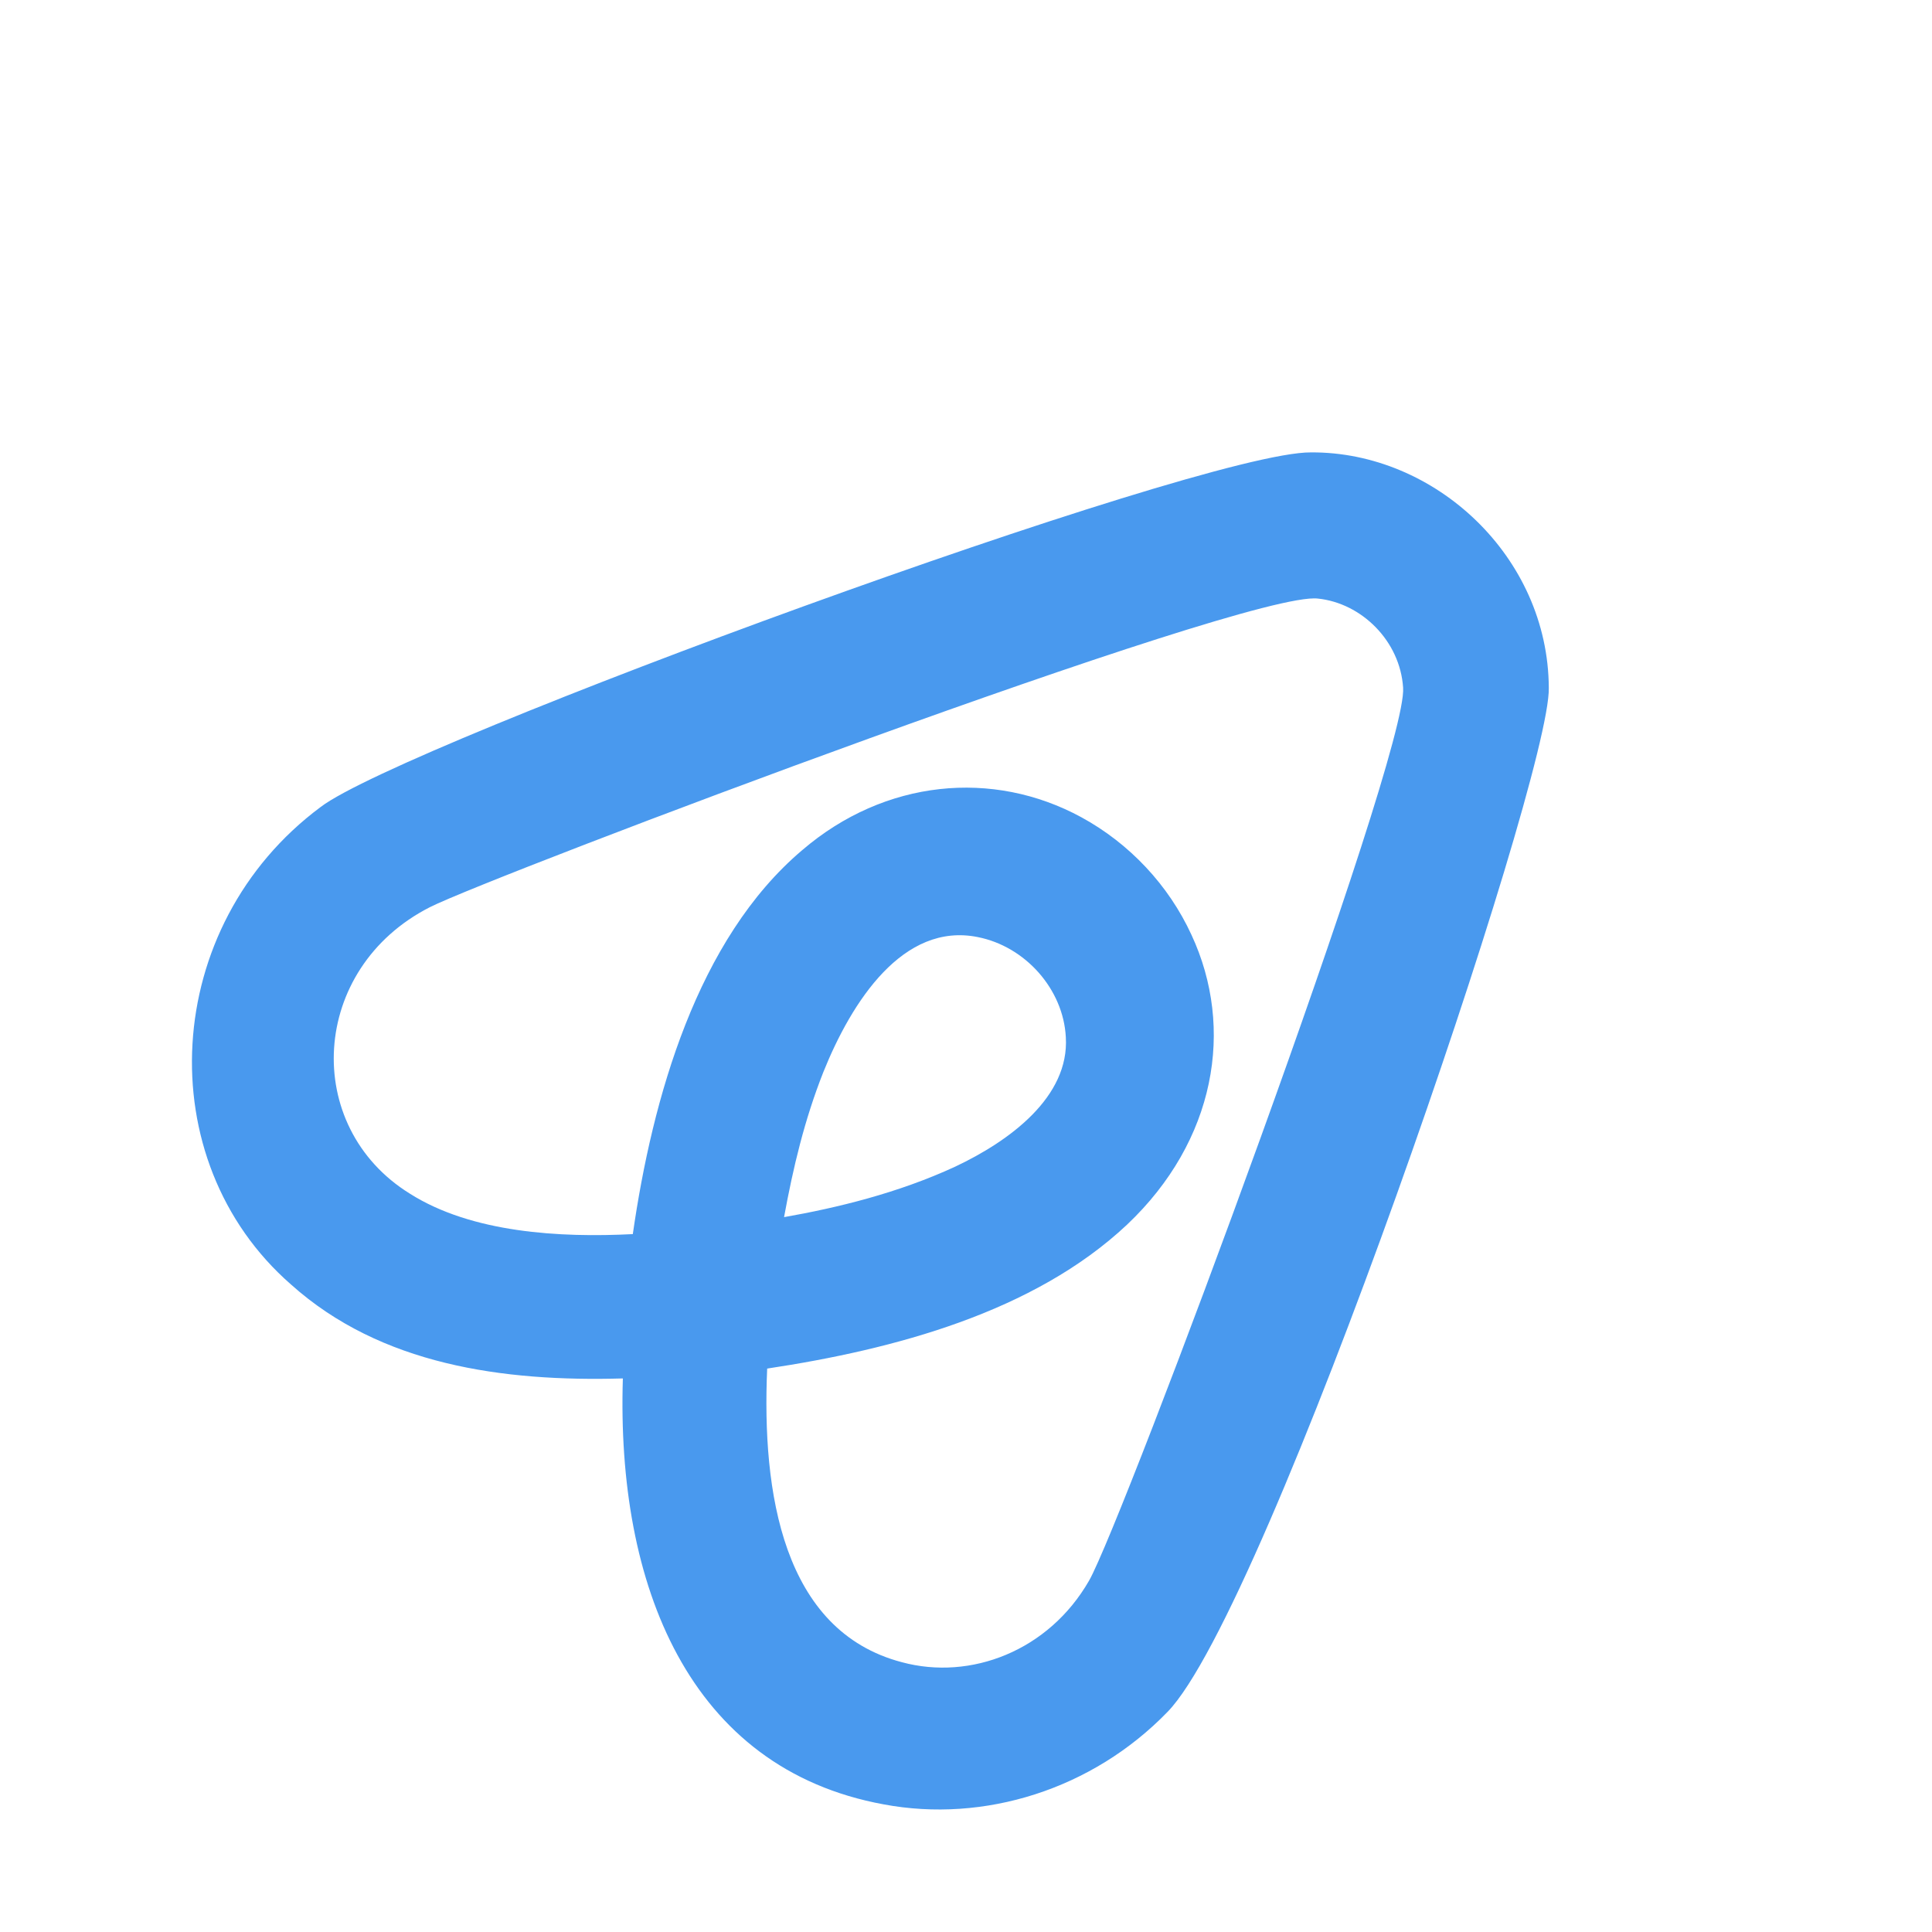
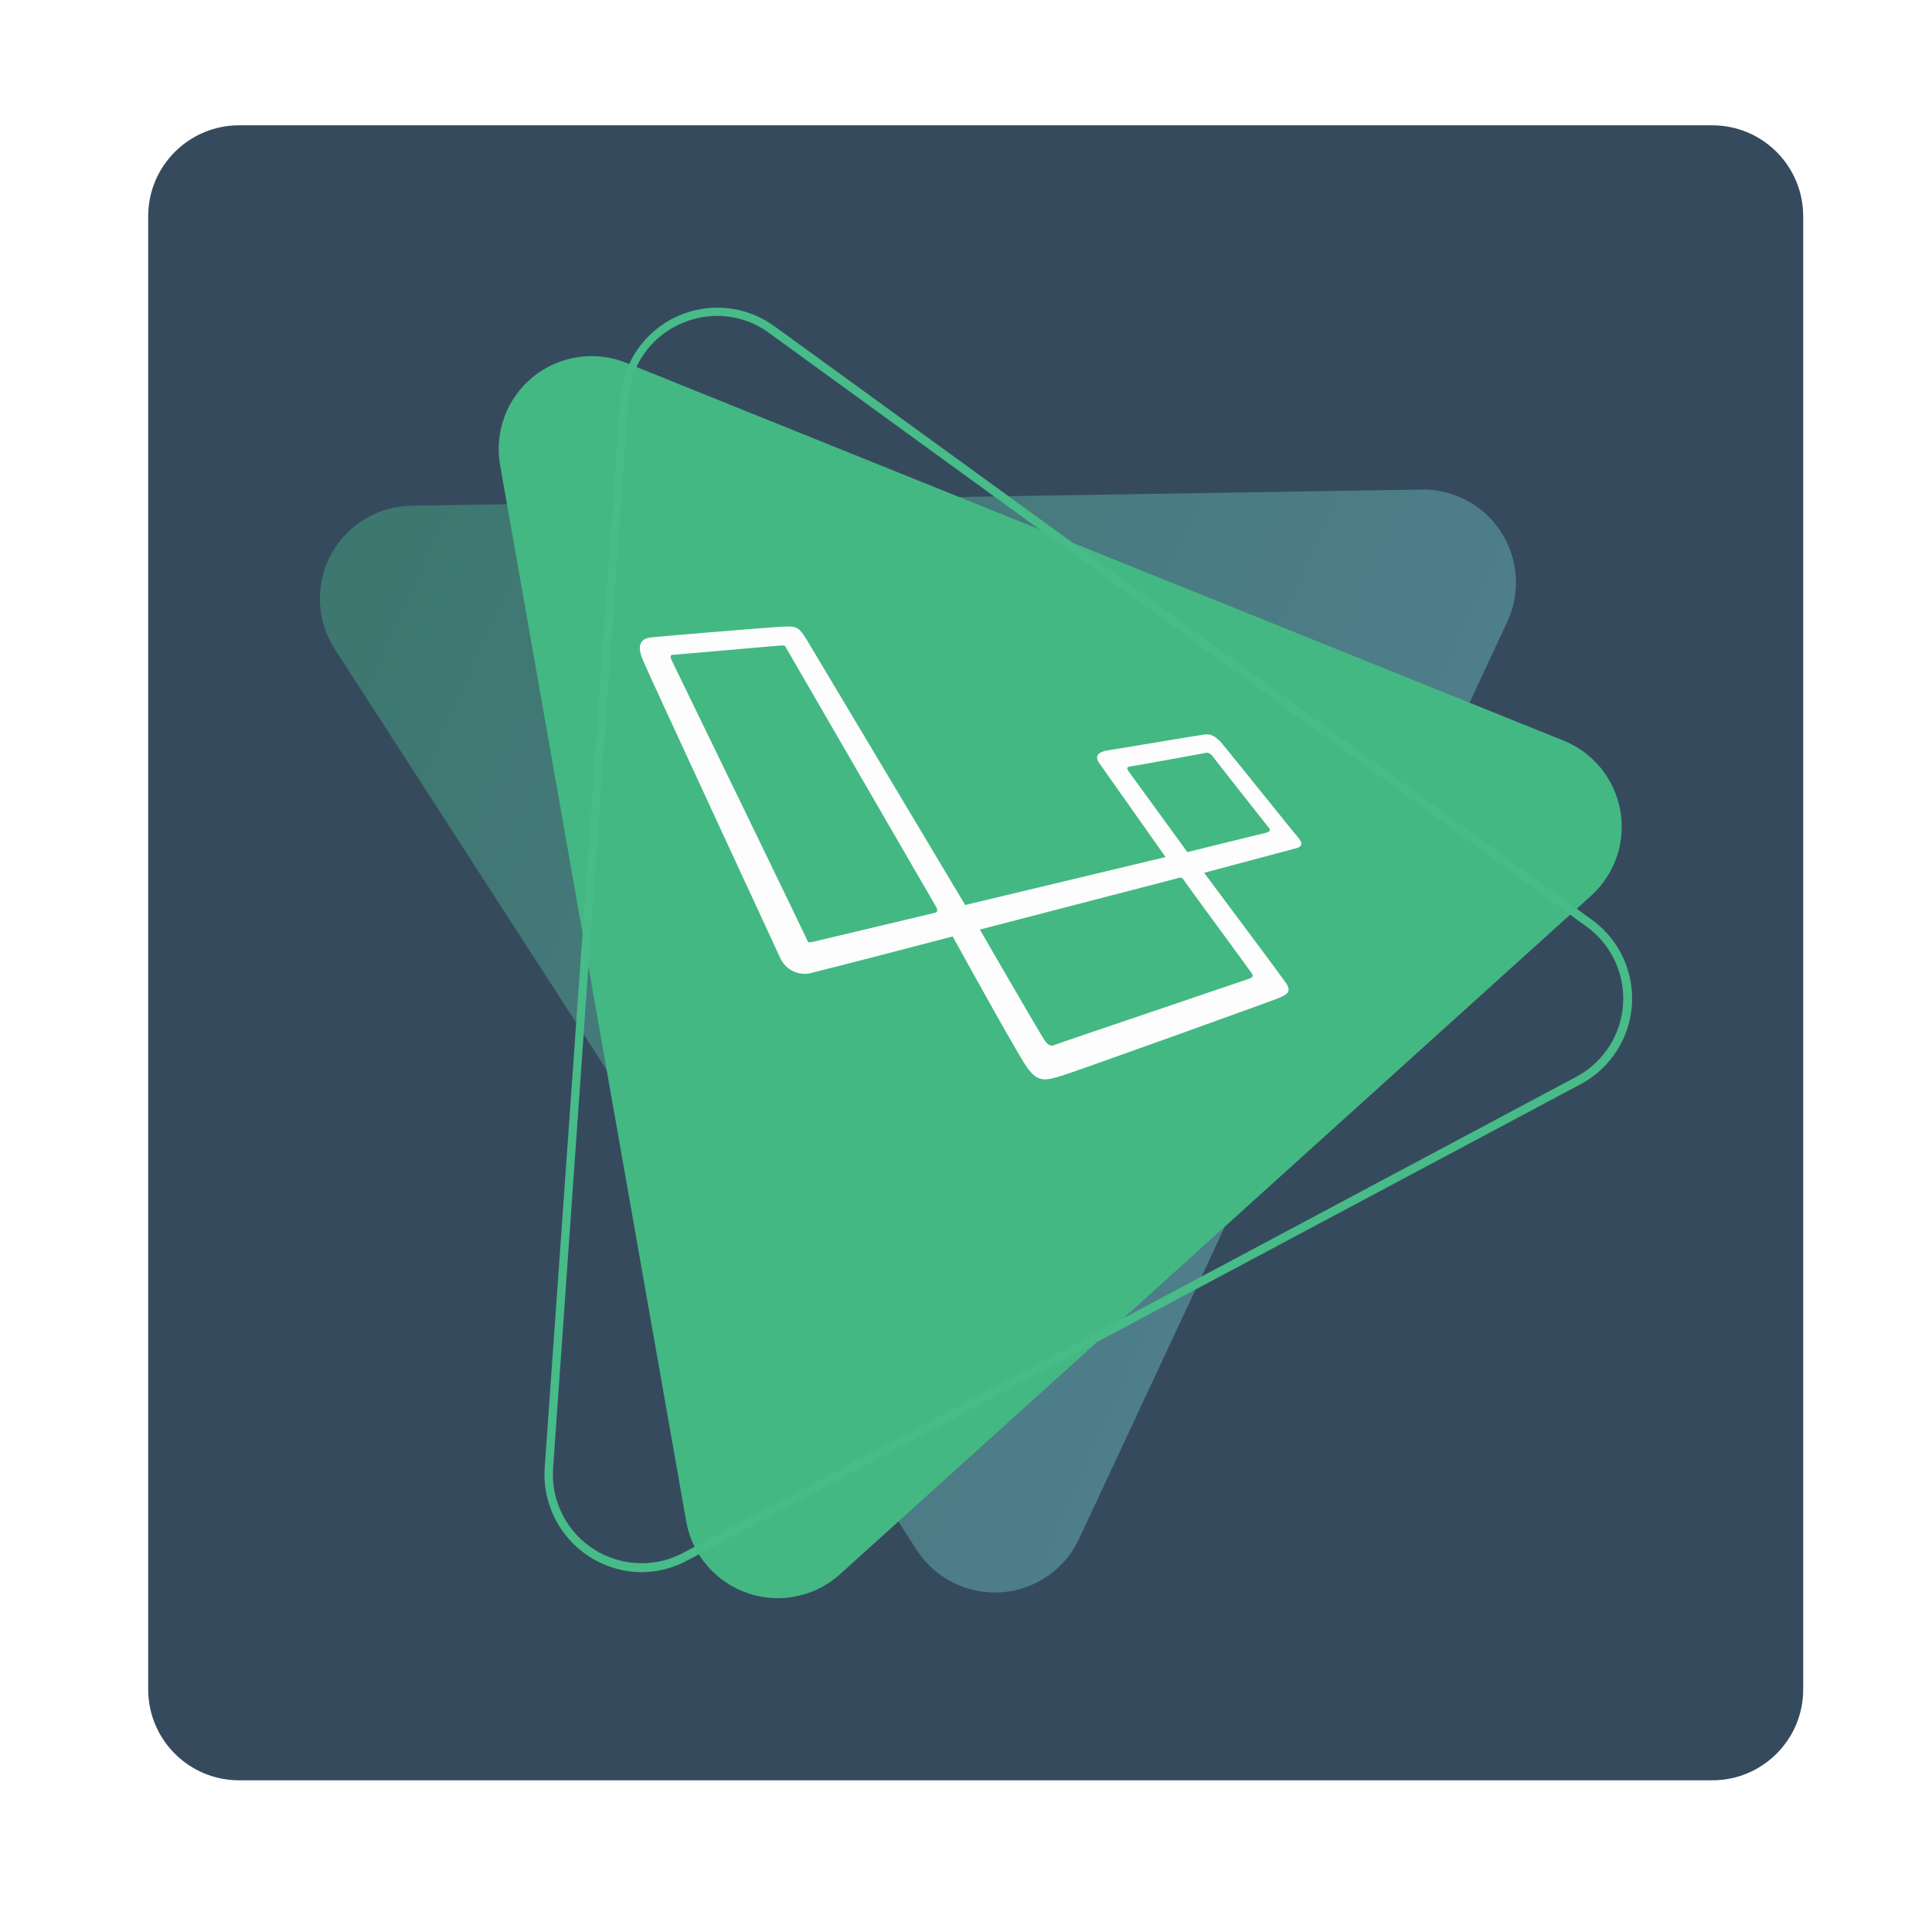
- <svg xmlns="http://www.w3.org/2000/svg" width="48px" height="48px" viewBox="-4 -4 28 28" version="1.1" fill="#4999ee">
-   <g transform="rotate(45, 10, 11)">
-     <g transform="translate(-204, -7238.5)">
-       <path d="M219.77,7256.585 C218.225,7257.487 216.591,7256.277 215.381,7254.956 C216.484,7253.461 217.537,7251.647 217.594,7249.792 C217.642,7248.028 216.69,7246.676 215.284,7246.163 C214.541,7245.888 213.713,7245.862 212.952,7246.086 C211.551,7246.499 210.547,7247.714 210.427,7249.285 C210.262,7251.27 211.43,7253.358 212.626,7254.955 C211.92,7255.737 210.963,7256.593 209.927,7256.825 C208.126,7257.249 206.591,7255.544 207.196,7253.684 C207.507,7252.736 212.316,7242.068 213.133,7241.422 C213.626,7241.021 214.408,7241.012 214.92,7241.461 C215.671,7242.109 220.592,7252.875 220.853,7253.831 C221.159,7254.962 220.667,7256.07 219.77,7256.585 M214.002,7253.231 C213.584,7252.625 213.216,7252.028 212.919,7251.344 C212.484,7250.326 212.198,7248.987 213.117,7248.376 C213.702,7247.984 214.529,7248.034 215.045,7248.499 C215.696,7249.075 215.533,7250.141 215.238,7250.961 C214.923,7251.818 214.449,7252.593 214.002,7253.231 M216.416,7239.971 C215.065,7238.631 212.829,7238.714 211.564,7239.995 C210.419,7241.123 205.25,7252.286 205.05,7253.776 C204.629,7256.633 206.908,7259.161 209.641,7258.974 C211.381,7258.879 212.807,7257.803 214.003,7256.536 C216.048,7258.714 218.673,7259.862 221.041,7258.228 C222.263,7257.392 223.027,7255.938 223.002,7254.372 C222.979,7252.301 217.366,7240.883 216.416,7239.971" id="airbnb-[#030303]">
-             </path>
-     </g>
-   </g>
+ <svg xmlns="http://www.w3.org/2000/svg" id="Layer_1" data-name="Layer 1" viewBox="0 0 255 255">
+   <defs>
+     <style>.cls-1{fill:#364a5e;}.cls-2{opacity:0.4;fill:url(#Degradado_sin_nombre_111);}.cls-3{fill:#43b883;}.cls-4{fill:#47bb88;}.cls-5{fill:#fdfdfe;}</style>
+     <linearGradient id="Degradado_sin_nombre_111" x1="44.78" y1="148.63" x2="190.3" y2="148.63" gradientTransform="matrix(0.91, 0.41, -0.41, 0.91, 58.38, -70.21)" gradientUnits="userSpaceOnUse">
+       <stop offset="0" stop-color="#47bb88" />
+       <stop offset="1" stop-color="#75cccf" />
+     </linearGradient>
+   </defs>
+   <rect class="cls-1" x="19.56" y="16.54" width="218.44" height="218.44" rx="12" />
+   <path class="cls-2" d="M187.87,64.61,54.53,66.75A12.26,12.26,0,0,0,44.19,85.67L121,204.58a12.27,12.27,0,0,0,21.53-1.7l56.5-121A12.28,12.28,0,0,0,187.87,64.61Z" />
+   <path class="cls-3" d="M206.59,97.84,82.92,48A12.26,12.26,0,0,0,66,61.36L90.57,200.79a12.27,12.27,0,0,0,20.5,6.81l99.12-89.54A12.27,12.27,0,0,0,206.59,97.84Z" />
+   <path class="cls-4" d="M84.67,207.51a12.91,12.91,0,0,1-12.78-13.76l10-141.22a12.82,12.82,0,0,1,20.52-9.33l107.91,78.35A12.82,12.82,0,0,1,208.81,143L90.94,205.84A12.78,12.78,0,0,1,84.67,207.51Zm10-165.82a11.92,11.92,0,0,0-4.89,1.07,11.58,11.58,0,0,0-6.84,9.85L73,193.83a11.71,11.71,0,0,0,17.41,11L208.28,142a11.72,11.72,0,0,0,1.33-19.55L101.7,44.09A11.6,11.6,0,0,0,94.67,41.69Z" />
+   <path class="cls-5" d="M171.43,110.66c-.58-.65-8.58-10.66-10-12.36s-2.1-1.39-3-1.27-11,1.83-12.16,2-1.91.67-1.19,1.68l8.76,12.41-26.45,6.33-21-35.16c-.84-1.24-1-1.68-2.92-1.59S87,84,86,84.12s-2.18.55-1.15,3,17.62,38.17,18.08,39.21a3.55,3.55,0,0,0,4.47,2c2.89-.7,12.88-3.3,18.34-4.73,2.88,5.22,8.76,15.82,9.85,17.34,1.46,2,2.45,1.69,4.68,1,1.75-.53,27.25-9.7,28.4-10.17s1.86-.81,1.08-2c-.57-.84-7.3-9.86-10.82-14.57l11.91-3.18C171.86,111.83,172,111.31,171.43,110.66Zm-48.08,9.83-15.92,3.79c-.79.18-.79.09-.88-.18S88.94,87.7,88.7,87.25s-.23-.81,0-.81,14-1.23,14.47-1.25.44.07.62.38l19.74,34.08C123.87,120.24,123.67,120.42,123.35,120.49Zm41.76,7.83c.24.37.48.6-.27.87s-25.06,8.48-25.54,8.69-.84.27-1.45-.61-8.52-14.58-8.52-14.58L155.11,116c.65-.2.85-.33,1.25.31S164.88,127.94,165.11,128.32ZM166.77,110c-.58.12-10.05,2.47-10.05,2.47L149,101.86c-.22-.31-.4-.62.14-.69s9.34-1.66,9.74-1.75.74-.2,1.23.47,7.18,9.14,7.44,9.47S167.35,109.88,166.77,110Z" />
</svg>
